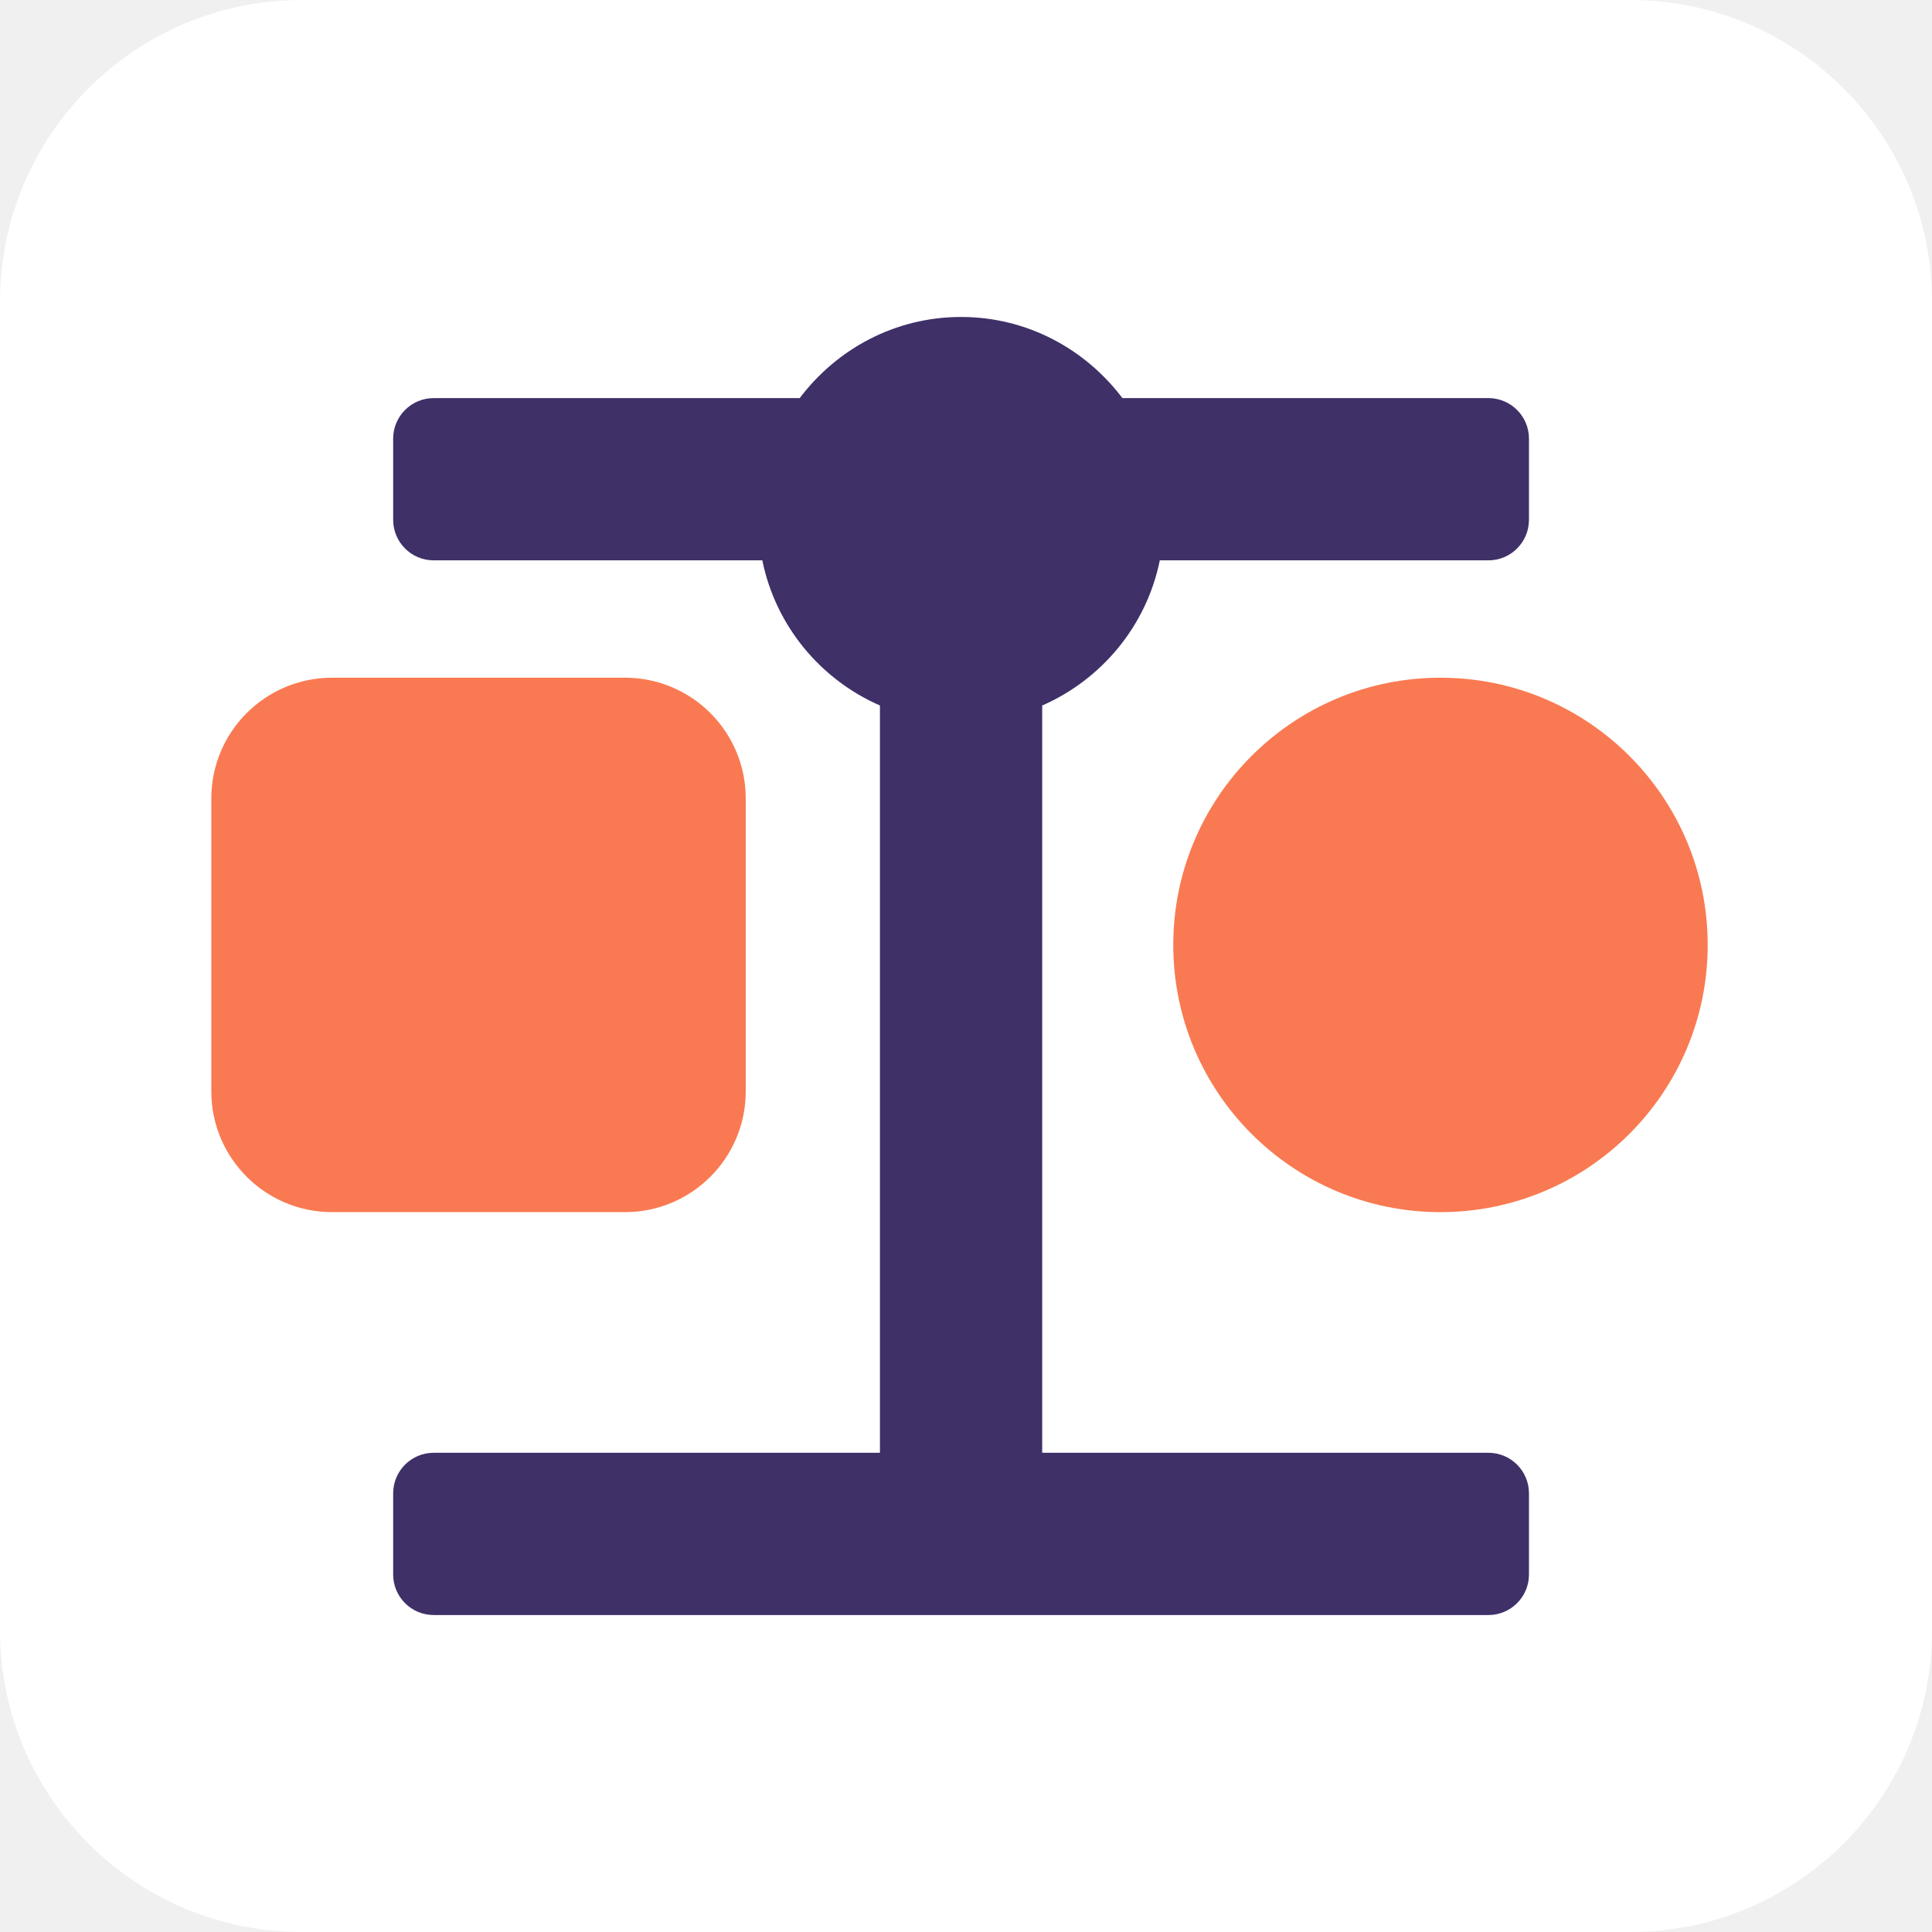
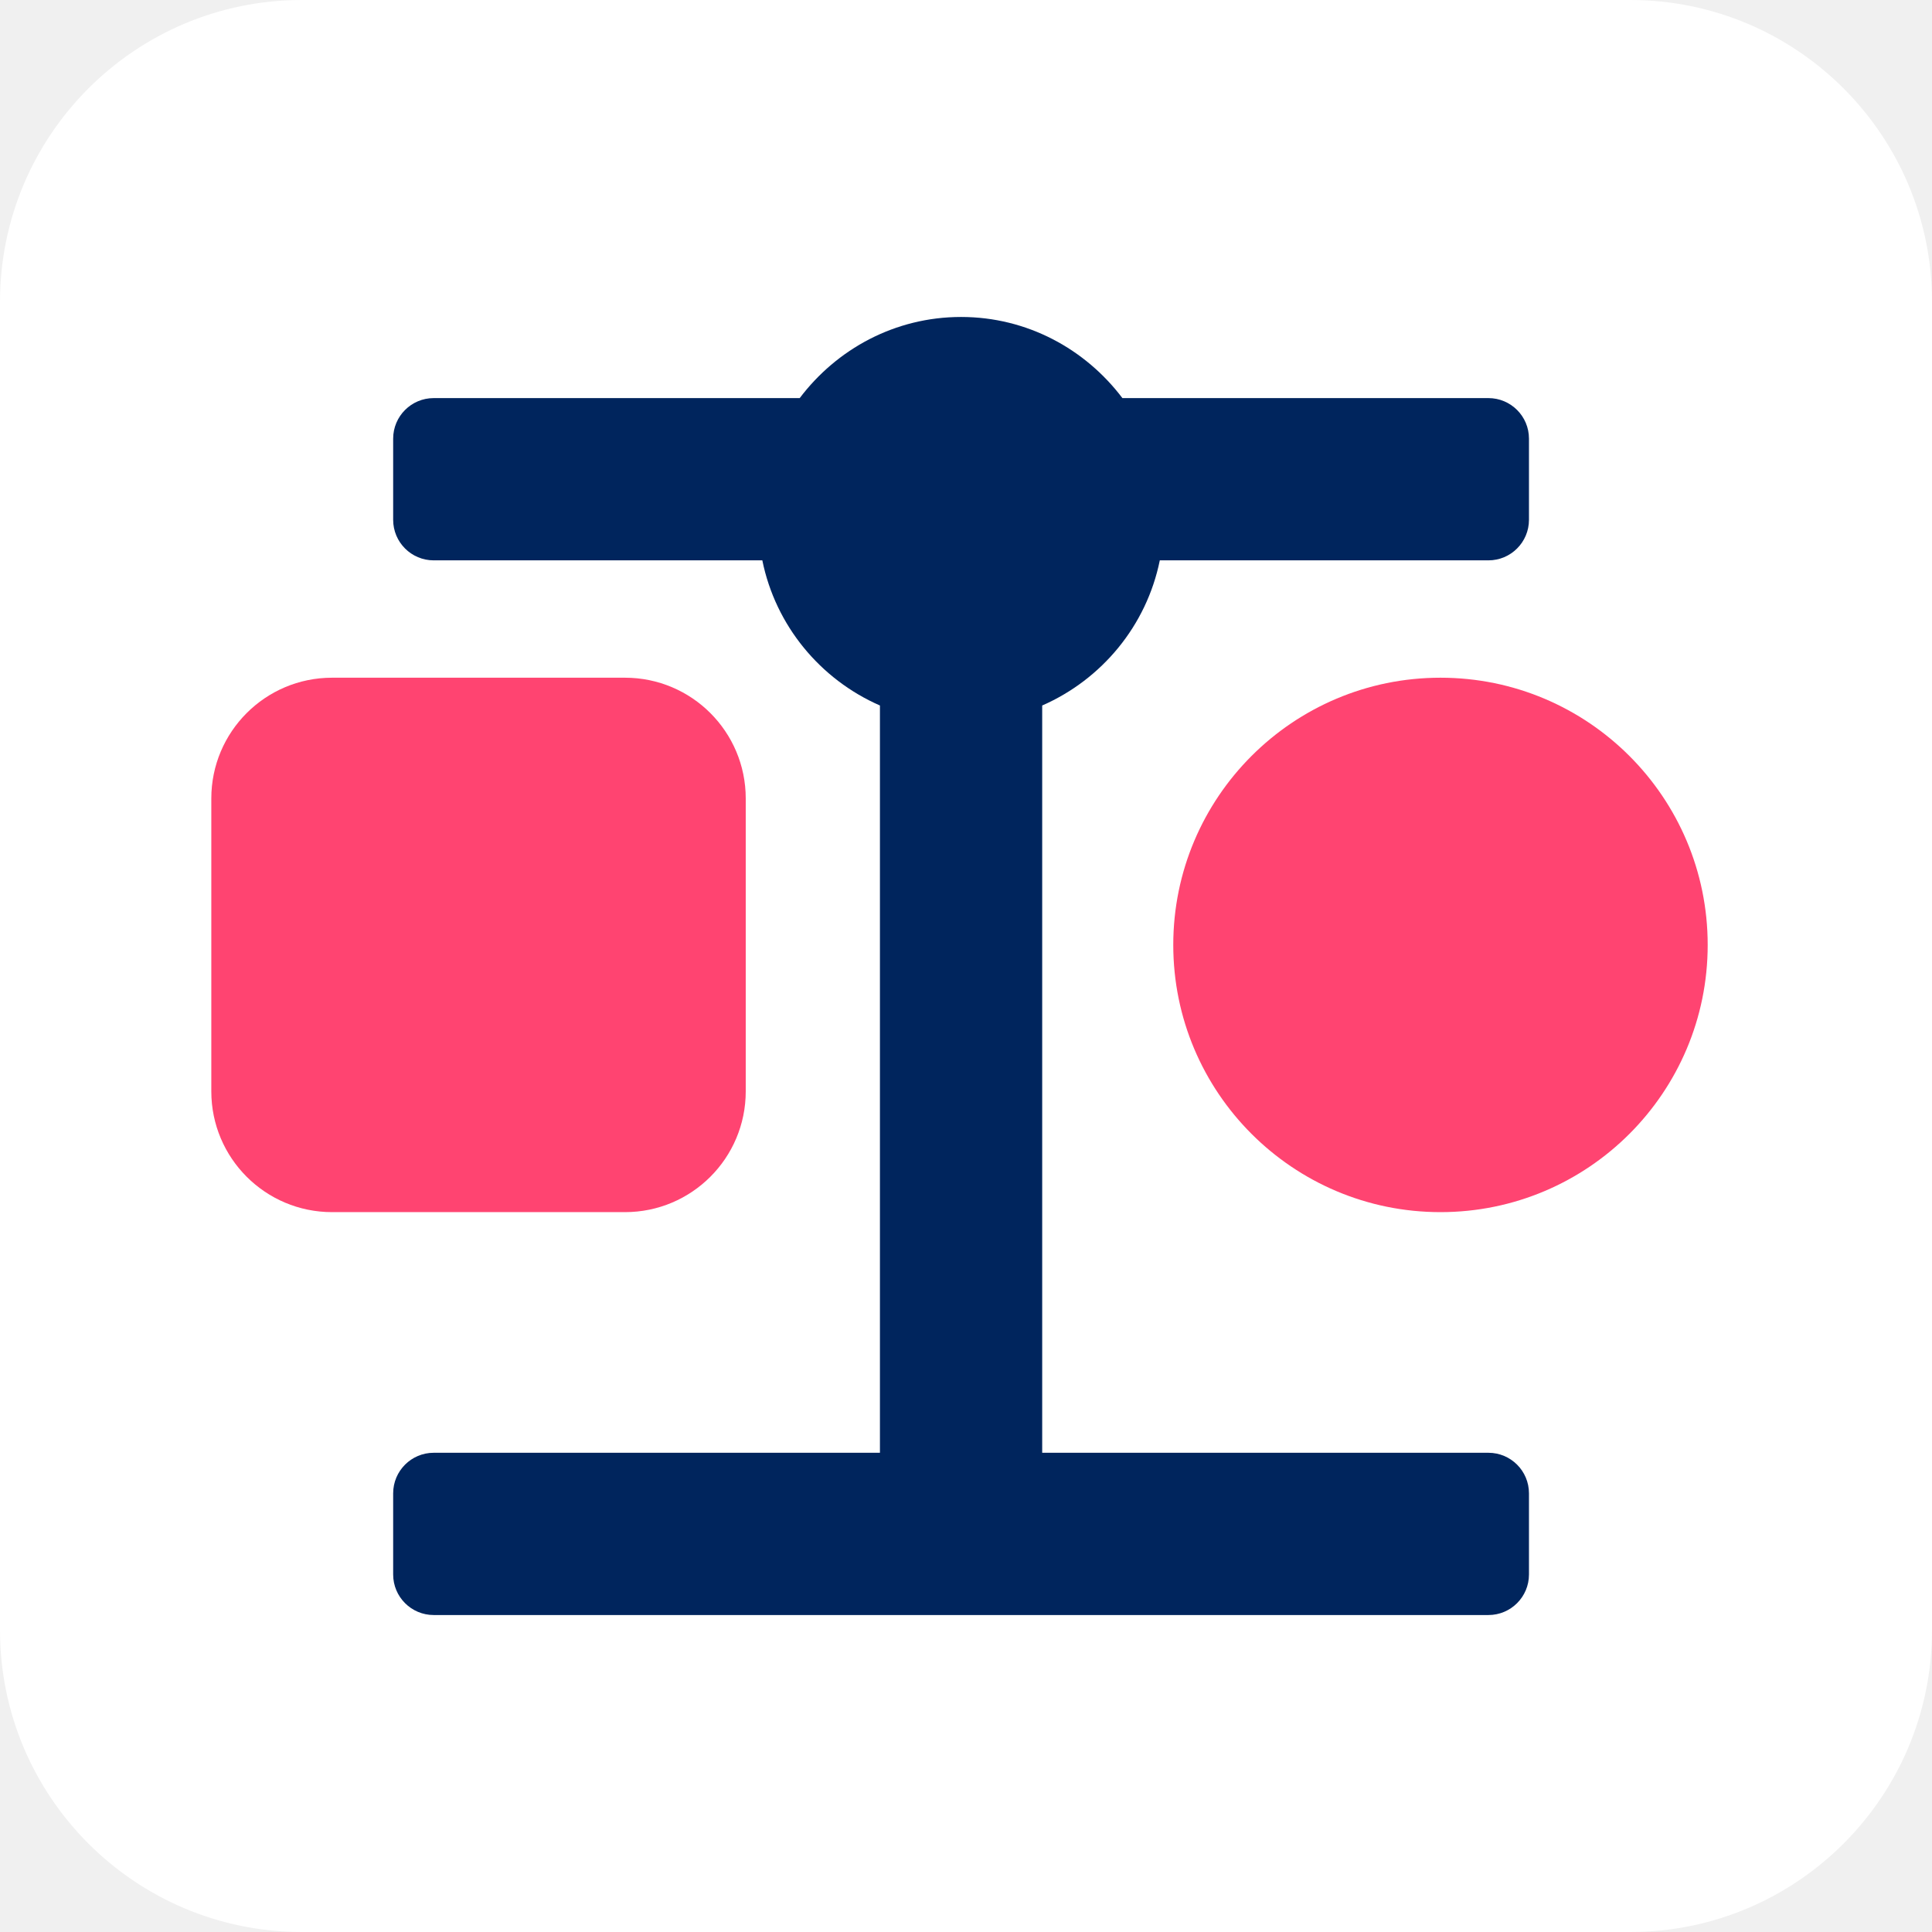
<svg xmlns="http://www.w3.org/2000/svg" width="128" height="128" viewBox="0 0 128 128" fill="none">
  <rect width="128" height="128" rx="20" fill="white" />
-   <path d="M98.61 96.25H69.048V46.741C72.997 45.013 75.961 41.454 76.84 37.125H98.61C100.095 37.125 101.298 35.922 101.298 34.438V29.062C101.298 27.578 100.095 26.375 98.61 26.375H74.362C71.91 23.13 68.055 21 63.673 21C59.29 21 55.435 23.13 52.983 26.375H28.735C27.25 26.375 26.048 27.578 26.048 29.062V34.438C26.048 35.922 27.25 37.125 28.735 37.125H50.506C51.384 41.452 54.347 45.013 58.298 46.741V96.25H28.735C27.25 96.25 26.048 97.453 26.048 98.938V104.313C26.048 105.797 27.25 107 28.735 107H98.61C100.095 107 101.298 105.797 101.298 104.313V98.938C101.298 97.453 100.095 96.25 98.61 96.25Z" fill="#3F3068" />
-   <rect x="77.732" y="44.9" width="35.407" height="35.407" rx="17.703" fill="#F97A52" />
-   <rect x="14" y="44.9" width="35.407" height="35.407" rx="8" fill="#F97A52" />
+   <path d="M98.61 96.25H69.048V46.741C72.997 45.013 75.961 41.454 76.84 37.125H98.61C100.095 37.125 101.298 35.922 101.298 34.438V29.062C101.298 27.578 100.095 26.375 98.61 26.375H74.362C71.91 23.13 68.055 21 63.673 21C59.291 21 55.436 23.13 52.983 26.375H28.735C27.25 26.375 26.048 27.578 26.048 29.062V34.438C26.048 35.922 27.25 37.125 28.735 37.125H50.506C51.384 41.452 54.347 45.013 58.298 46.741V96.25H28.735C27.25 96.25 26.048 97.453 26.048 98.938V104.313C26.048 105.797 27.25 107 28.735 107H98.61C100.095 107 101.298 105.797 101.298 104.313V98.938C101.298 97.453 100.095 96.25 98.61 96.25Z" fill="#00255D" />
+   <rect x="77.732" y="44.9" width="35.407" height="35.407" rx="17.703" fill="#FF4471" />
+   <rect x="14" y="44.9" width="35.407" height="35.407" rx="8" fill="#FF4471" />
</svg>
